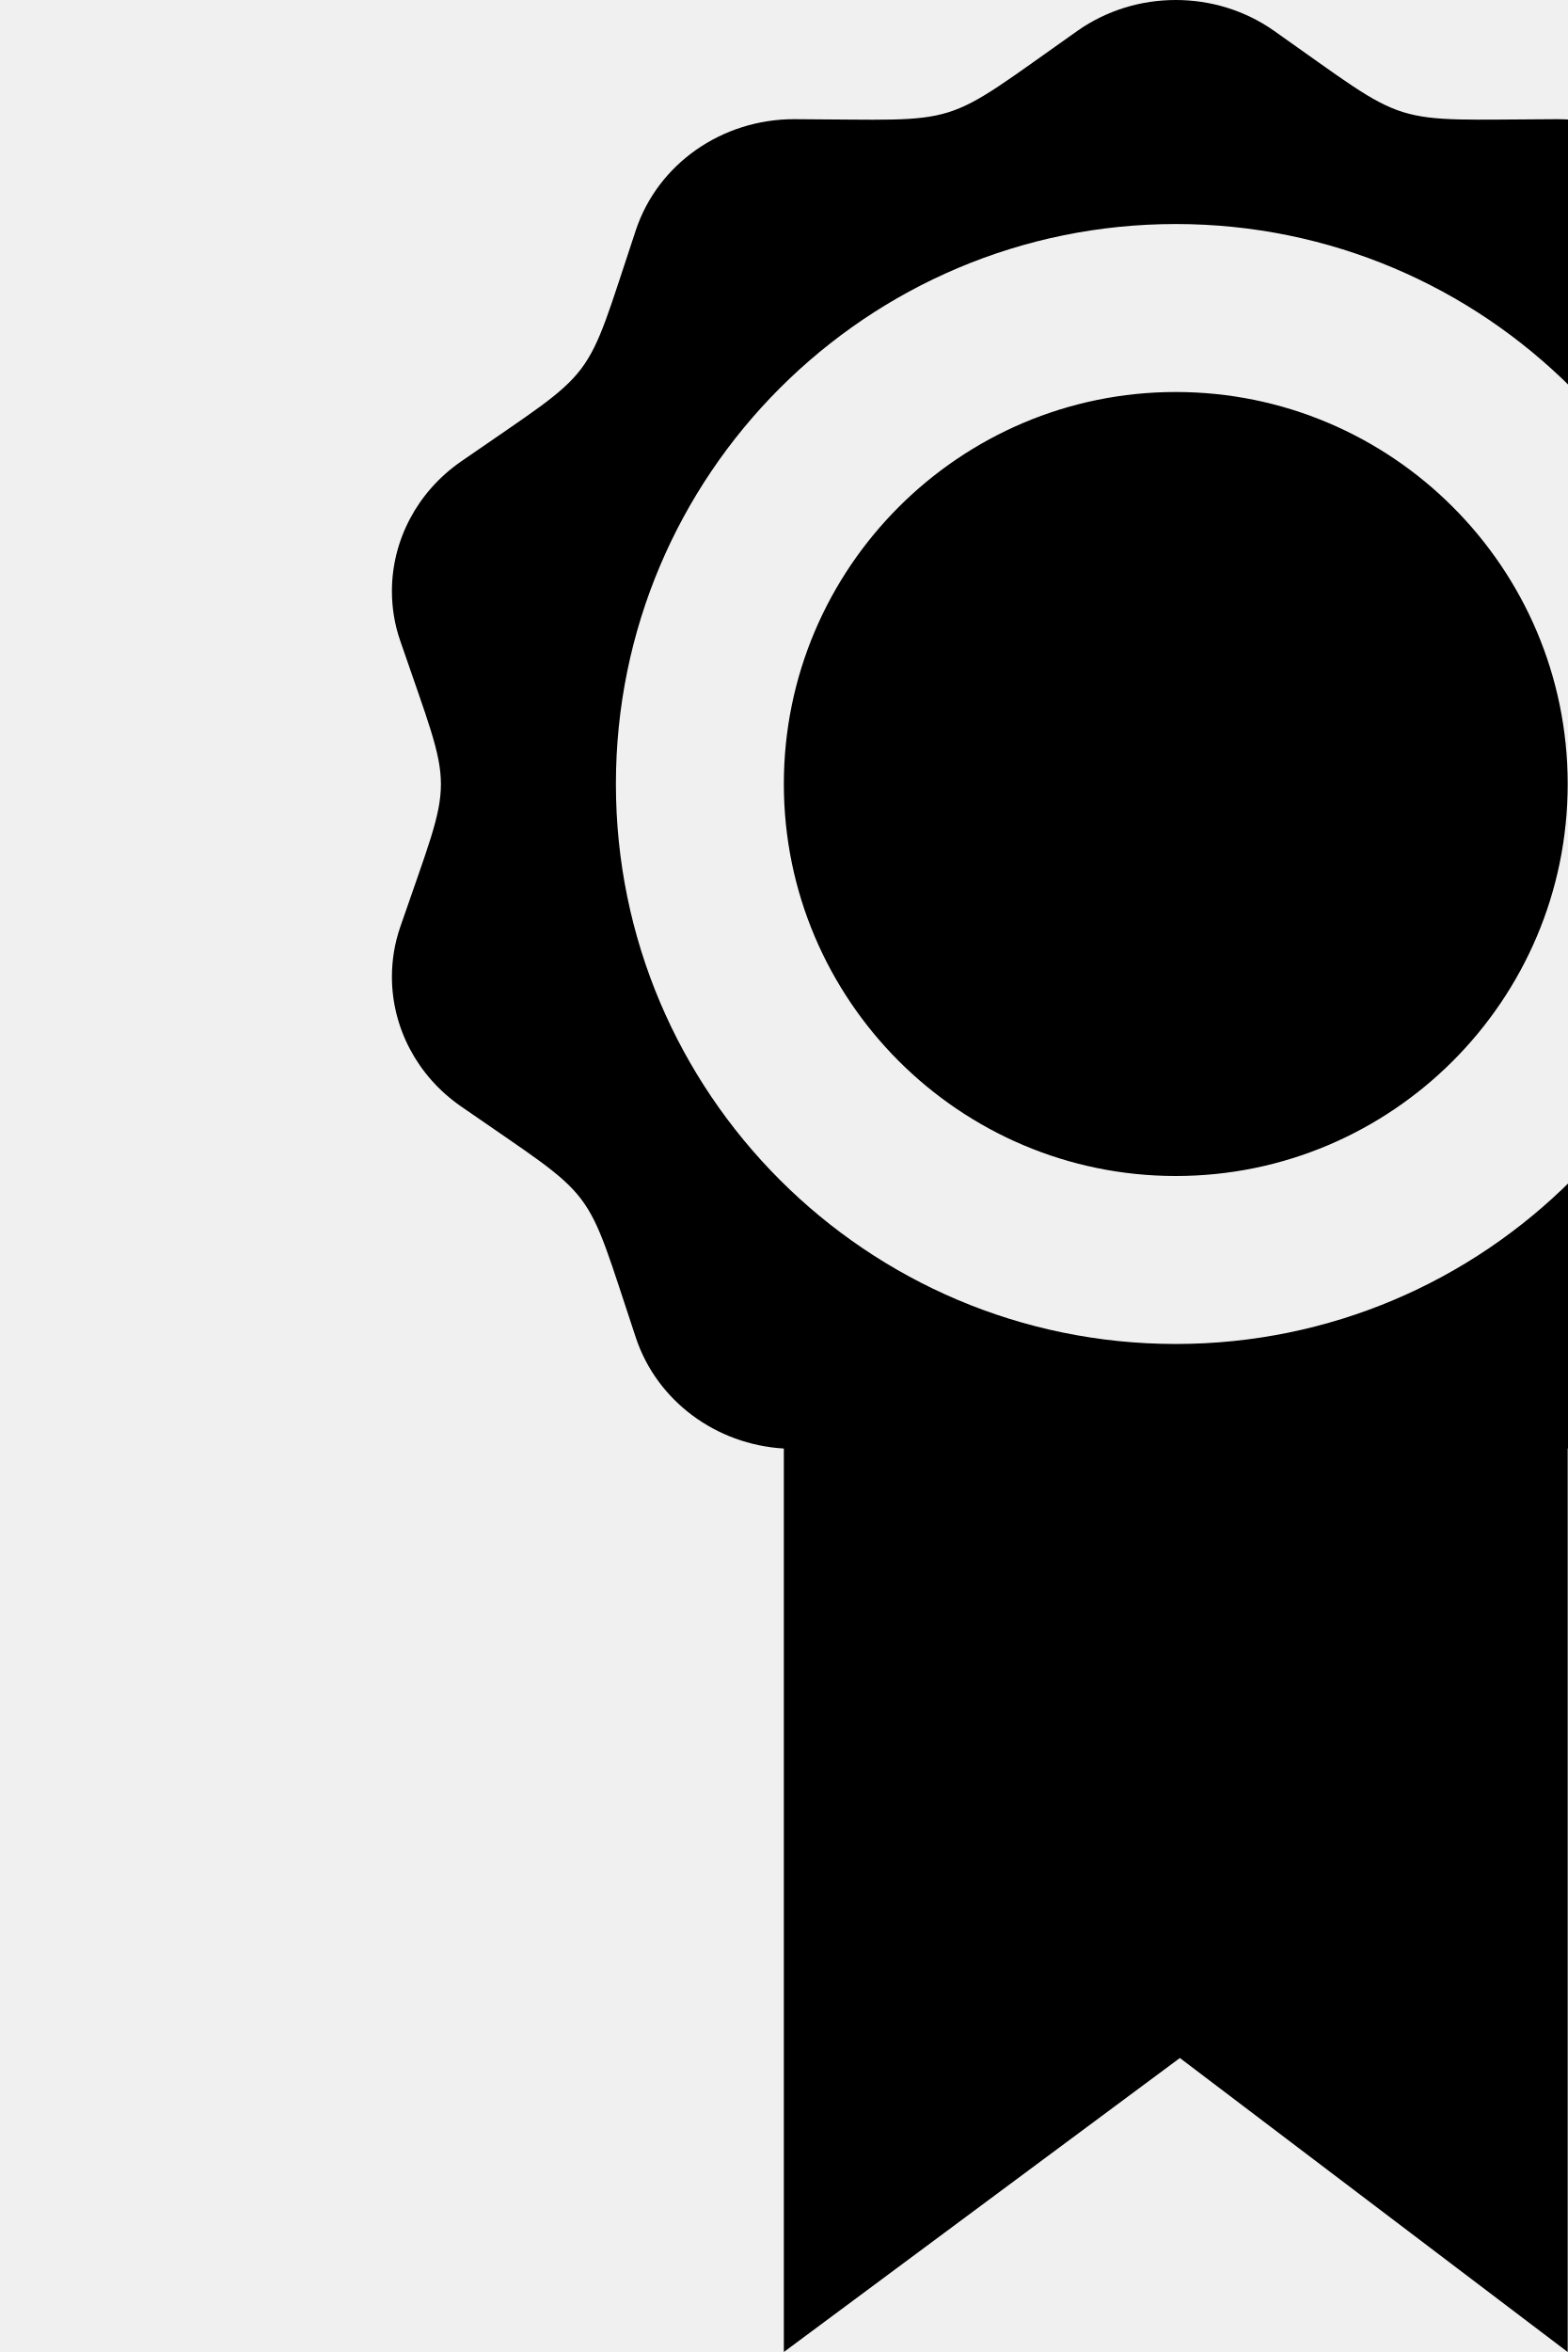
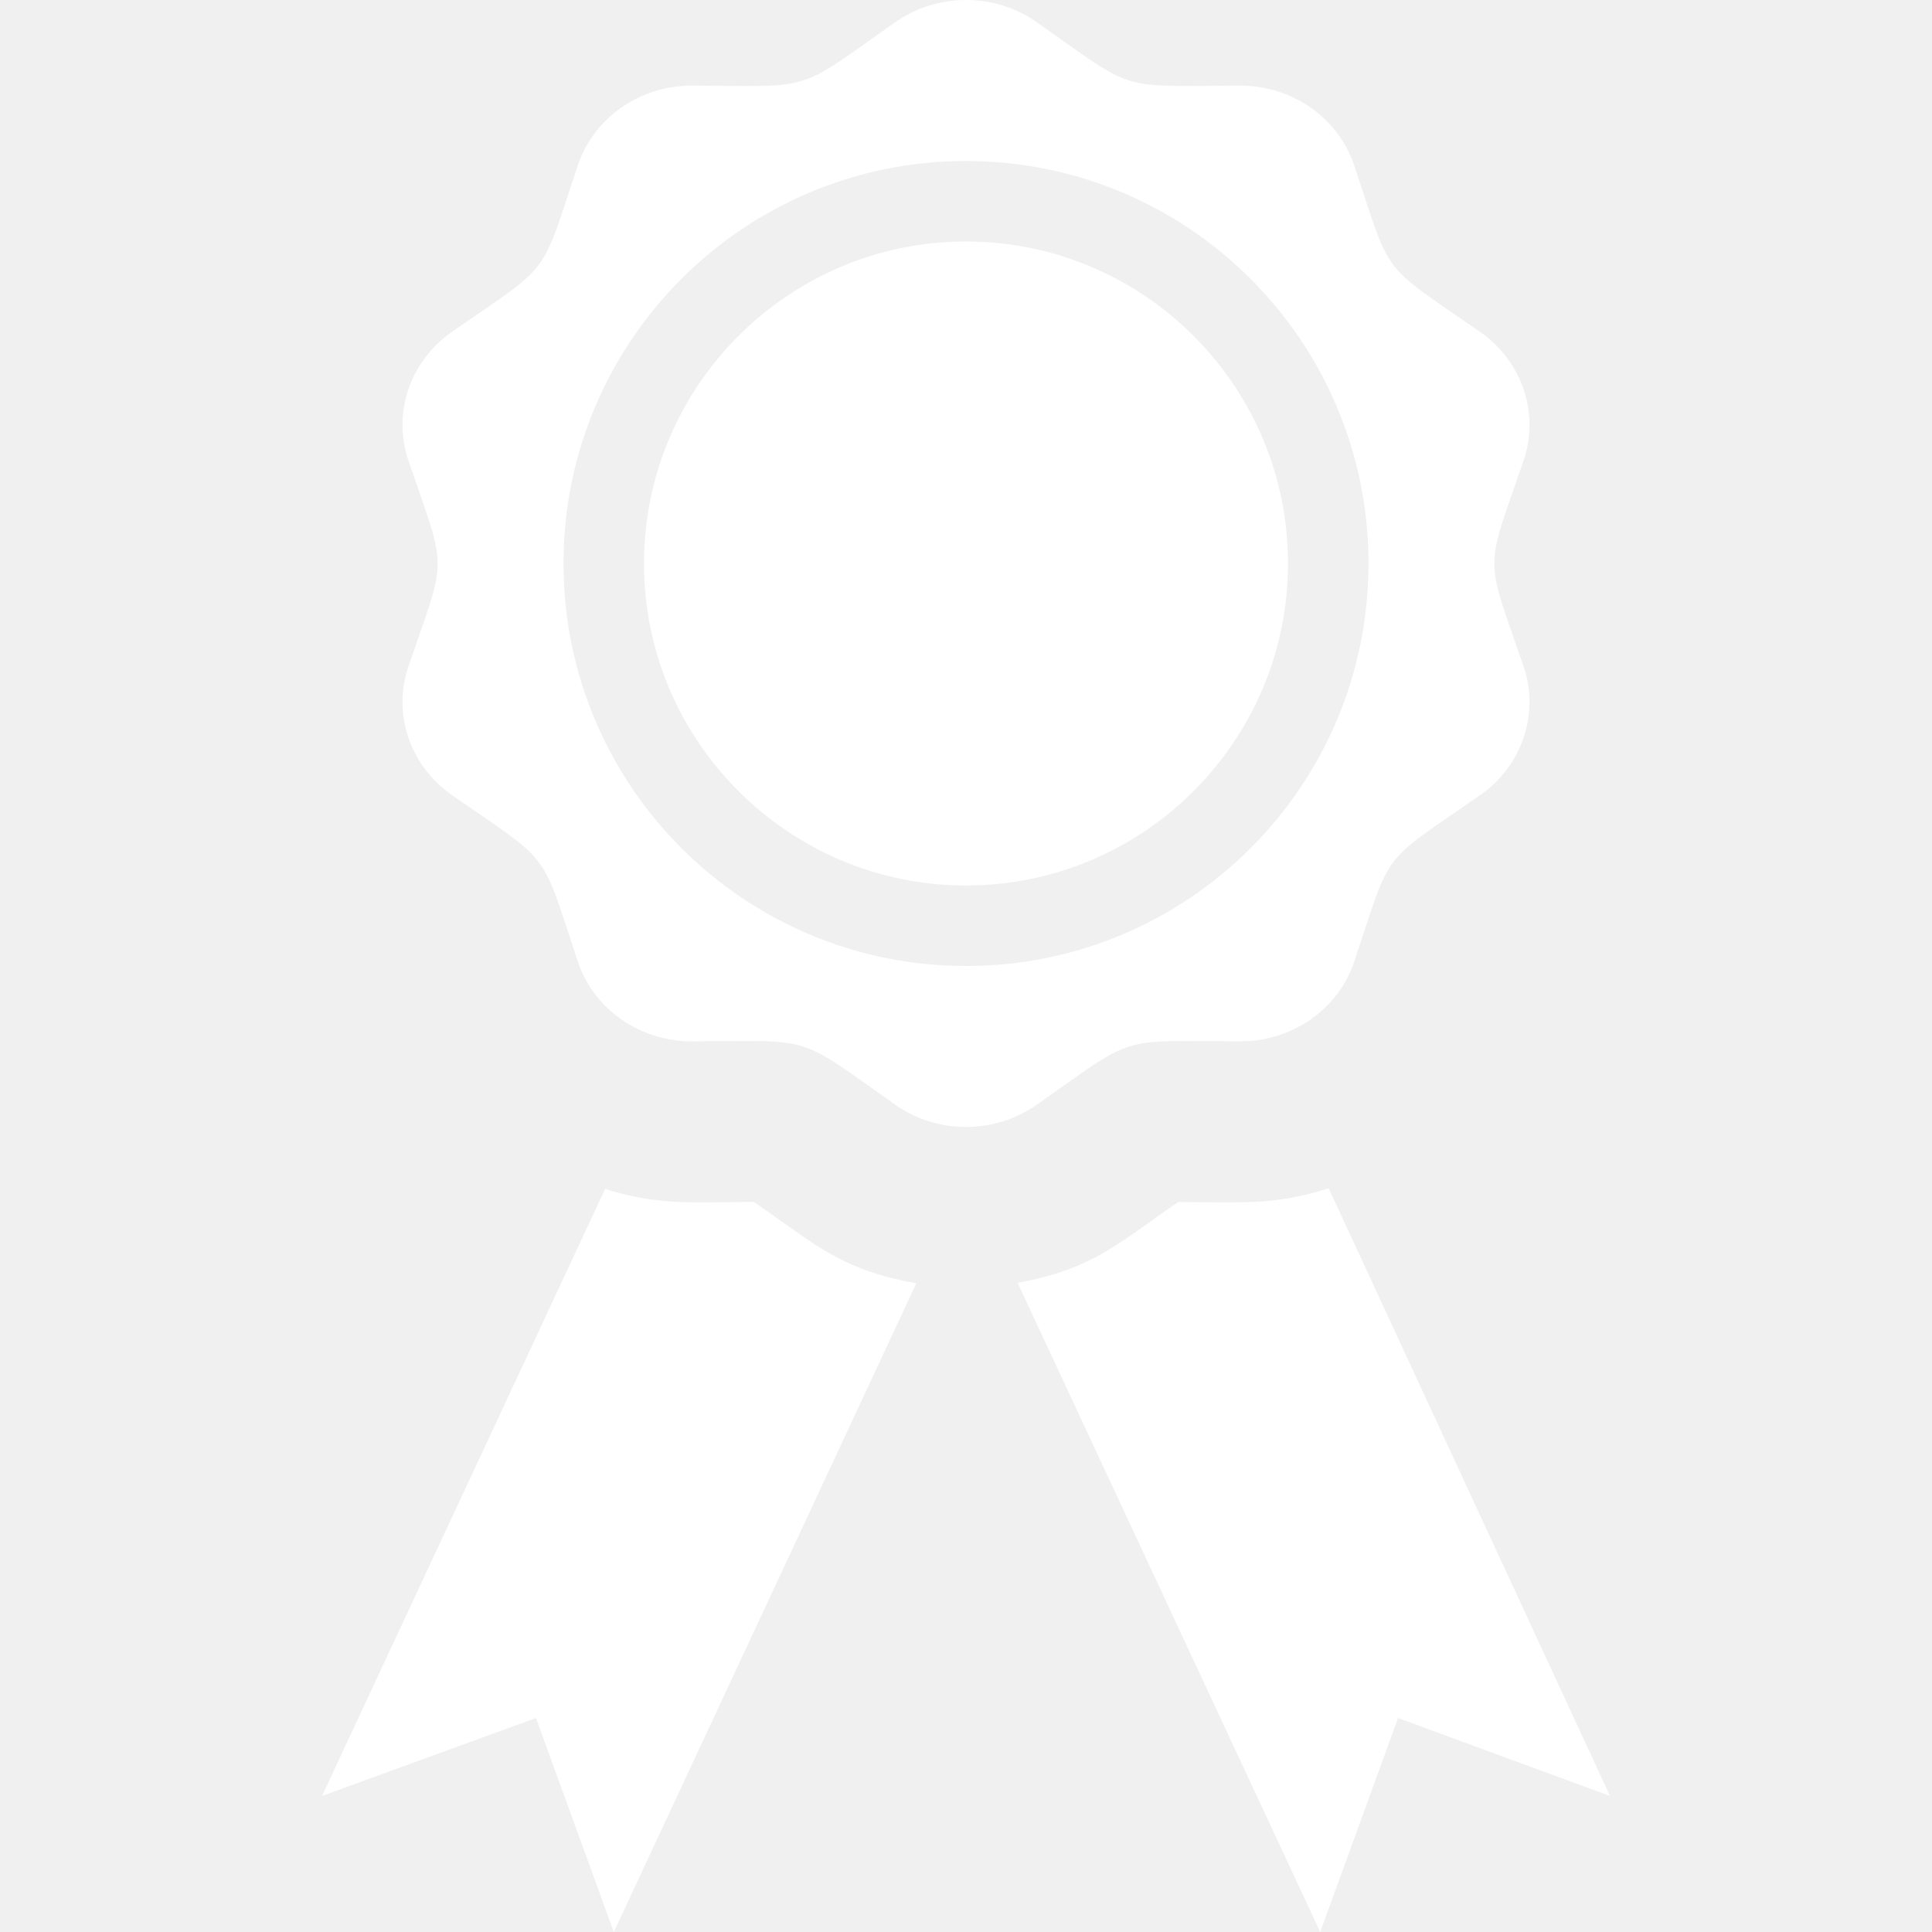
- <svg xmlns="http://www.w3.org/2000/svg" fill-rule="evenodd" clip-rule="evenodd">
-   <path d="M8 14.781c-.693-.041-1.295-.486-1.51-1.13-.54-1.619-.355-1.368-1.786-2.362-.45-.312-.704-.808-.704-1.321 0-.17.027-.341.085-.509.553-1.611.554-1.3 0-2.92-.058-.166-.085-.338-.085-.507 0-.514.254-1.009.704-1.322 1.43-.992 1.245-.741 1.786-2.363.225-.675.878-1.131 1.615-1.131h.005c1.765.006 1.451.109 2.889-.903.298-.209.649-.313 1.001-.313.352 0 .703.104 1.001.313 1.428 1.004 1.12.909 2.889.903h.005c.737 0 1.39.456 1.616 1.131.54 1.619.351 1.368 1.786 2.363.449.312.703.808.703 1.321 0 .169-.026.342-.085.508-.552 1.612-.554 1.302 0 2.92.059.168.085.34.085.509 0 .513-.254 1.009-.703 1.321-1.435.996-1.246.745-1.786 2.362-.216.643-.817 1.089-1.511 1.13v9.219l-3.958-3-4.042 3v-9.219zm9.714-6.781c0-3.155-2.557-5.714-5.714-5.714-3.155 0-5.714 2.559-5.714 5.714 0 3.155 2.559 5.714 5.714 5.714 3.157 0 5.714-2.559 5.714-5.714zm-5.714-4c-2.205 0-4 1.794-4 4s1.795 4 4 4c2.206 0 4-1.794 4-4s-1.794-4-4-4z" fill="currentColor" />
+ <svg xmlns="http://www.w3.org/2000/svg" viewBox="0 0 24 24">
+   <path d="M11.383 15.941l-3.758 8.059-.967-2.658-2.658.968 3.517-7.541c.678.216 1.137.162 1.849.162.744.513 1.072.844 2.017 1.01zm3.252-1.009c-.738.506-1.049.831-1.994 1.004l3.759 8.064.967-2.658 2.633.968-3.495-7.549c-.686.222-1.146.171-1.87.171zm-2.635-11.932c-2.205 0-4 1.795-4 4s1.795 4 4 4c2.206 0 4-1.794 4-4s-1.794-4-4-4zm6.926 5.278c.051.146.074.296.074.445 0 .449-.222.883-.615 1.156-1.256.87-1.09.651-1.562 2.067-.198.591-.77.99-1.414.99h-.004c-1.549-.005-1.279-.088-2.528.789-.262.183-.569.275-.877.275s-.615-.092-.876-.275c-1.249-.878-.98-.794-2.528-.789h-.004c-.645 0-1.216-.399-1.413-.99-.473-1.417-.311-1.198-1.562-2.067-.395-.274-.617-.708-.617-1.157 0-.148.024-.298.074-.444.483-1.411.484-1.139 0-2.555-.05-.147-.074-.297-.074-.445 0-.45.222-.883.616-1.157 1.251-.868 1.089-.648 1.562-2.067.197-.591.769-.99 1.413-.99h.004c1.545.005 1.271.095 2.528-.79.262-.182.569-.274.877-.274s.615.091.876.274c1.249.878.98.795 2.528.79h.004c.645 0 1.216.399 1.414.99.473 1.416.307 1.197 1.562 2.067.394.274.616.707.616 1.156 0 .148-.023.299-.074.445-.483 1.411-.485 1.139 0 2.556zm-1.926-1.278c0-2.761-2.238-5-5-5-2.761 0-5 2.239-5 5s2.239 5 5 5c2.762 0 5-2.238 5-5z" fill="white" />
</svg>
